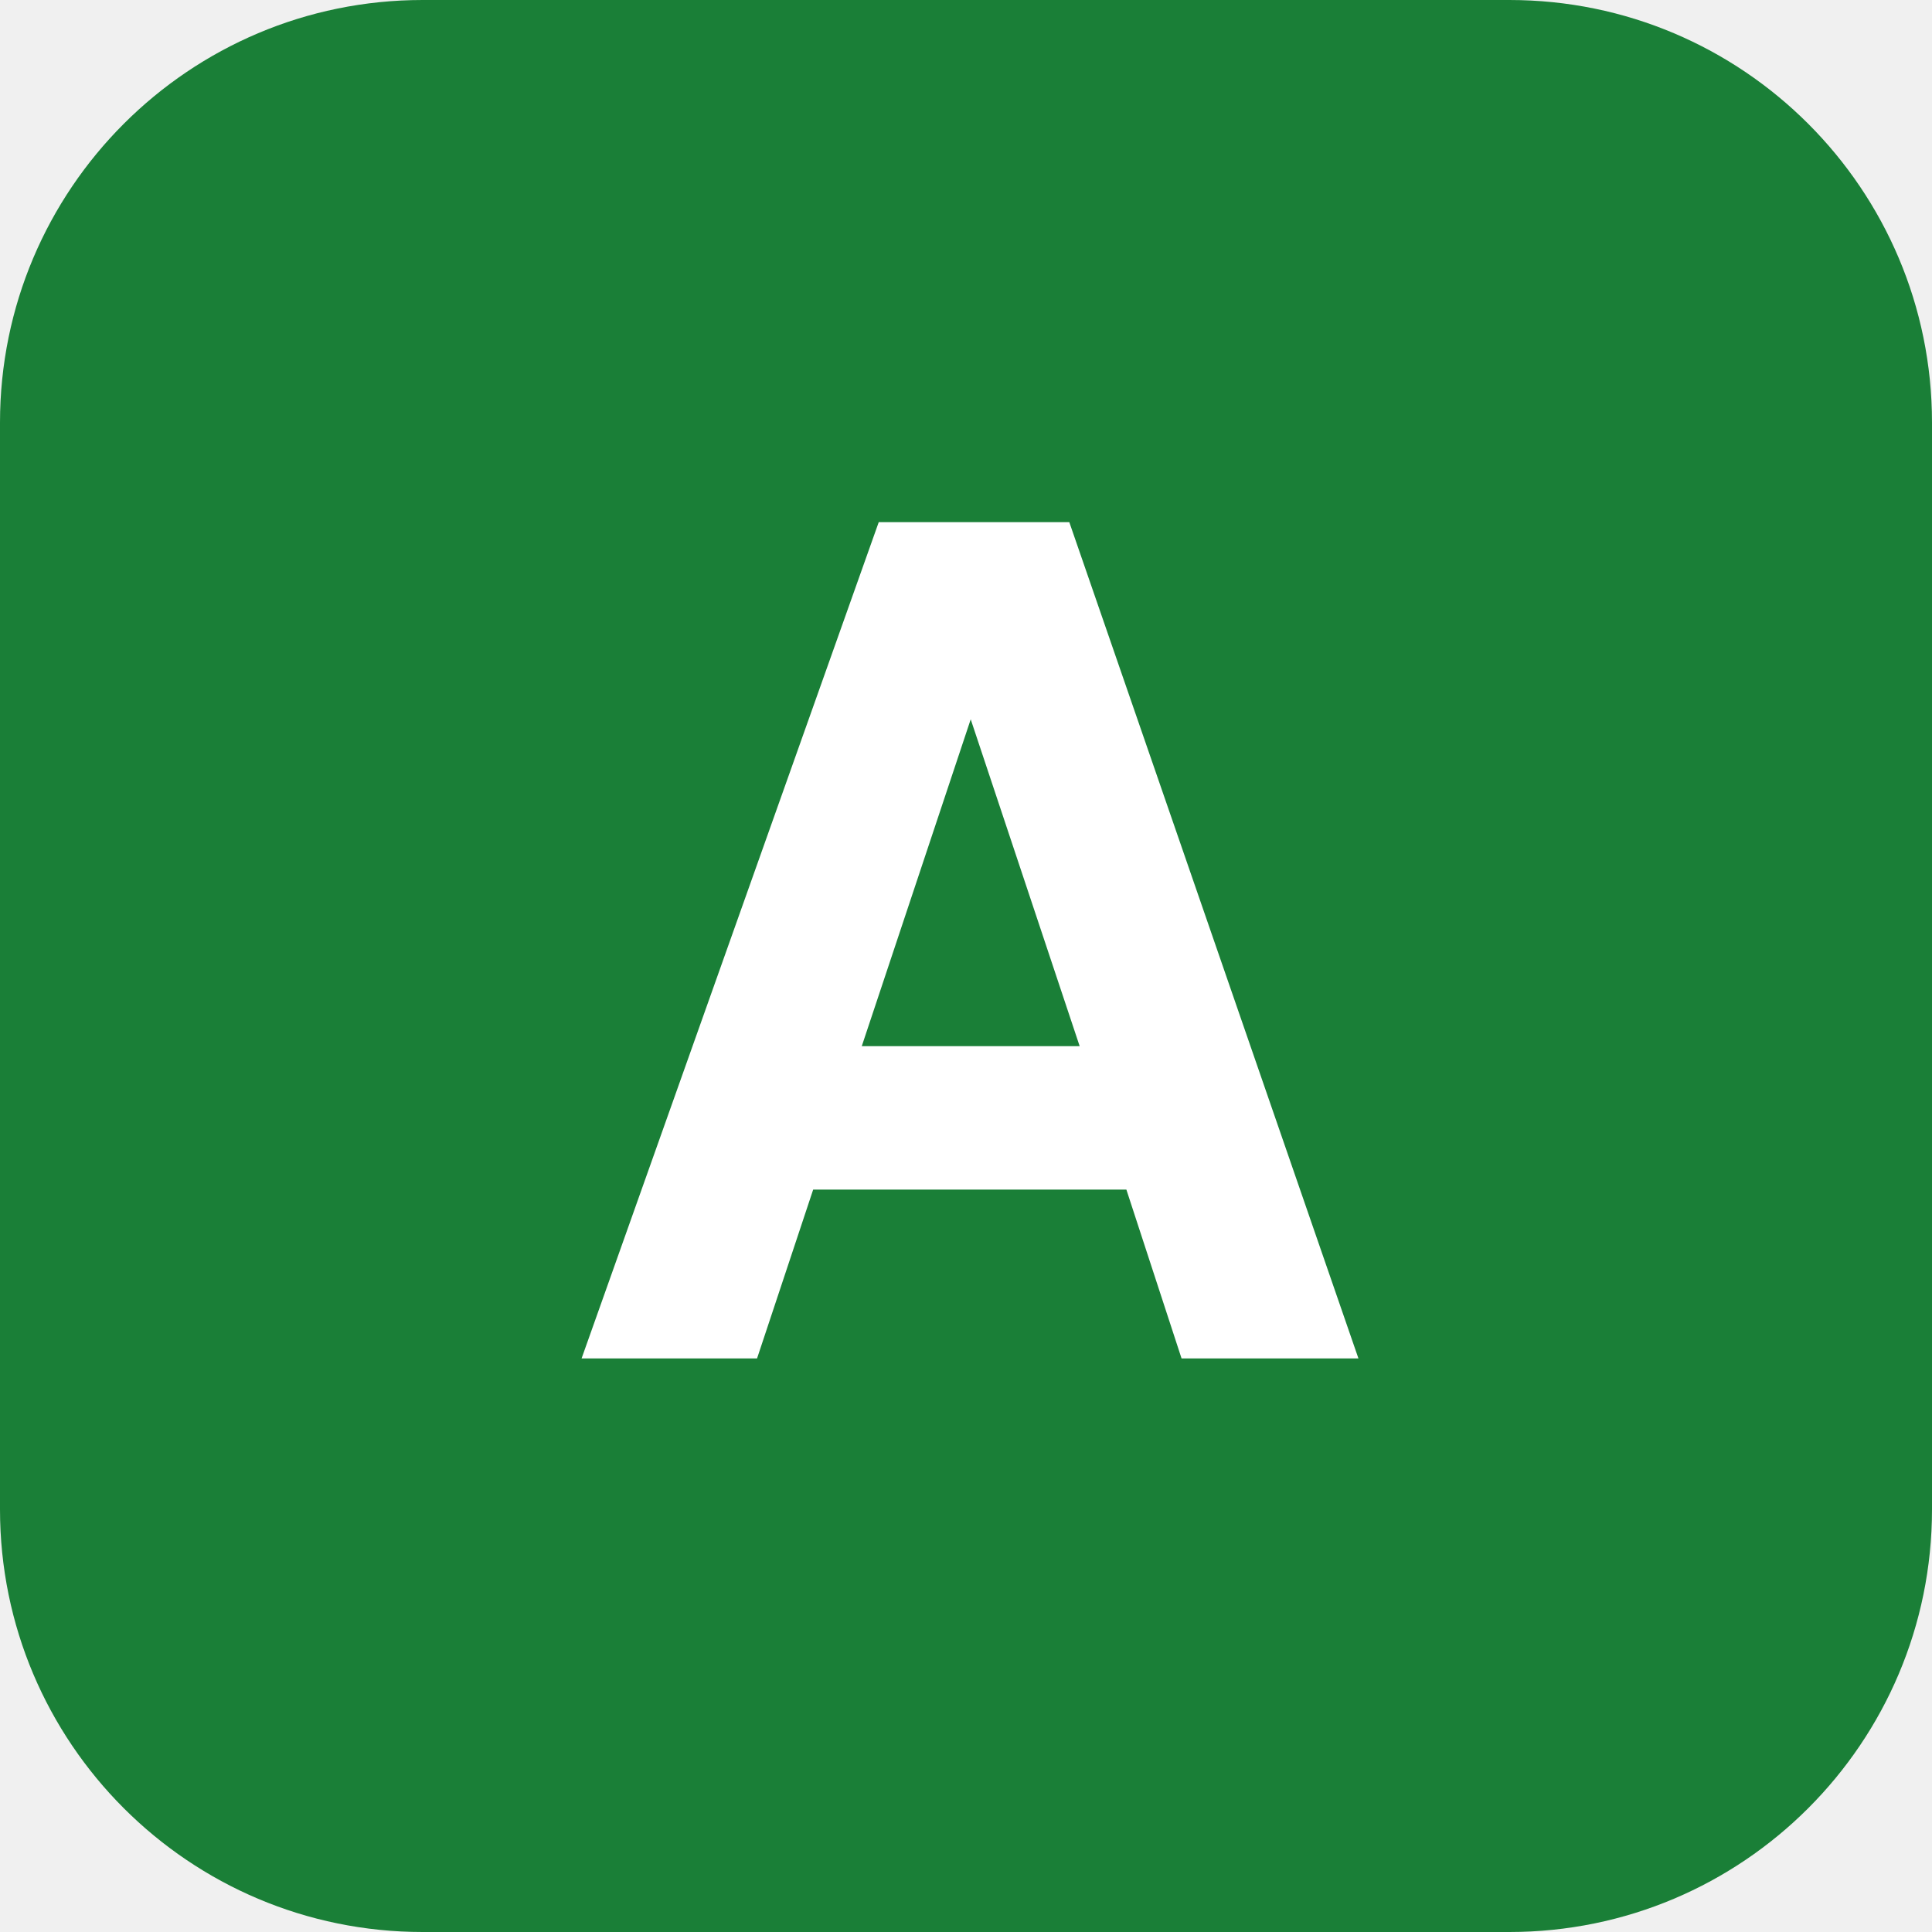
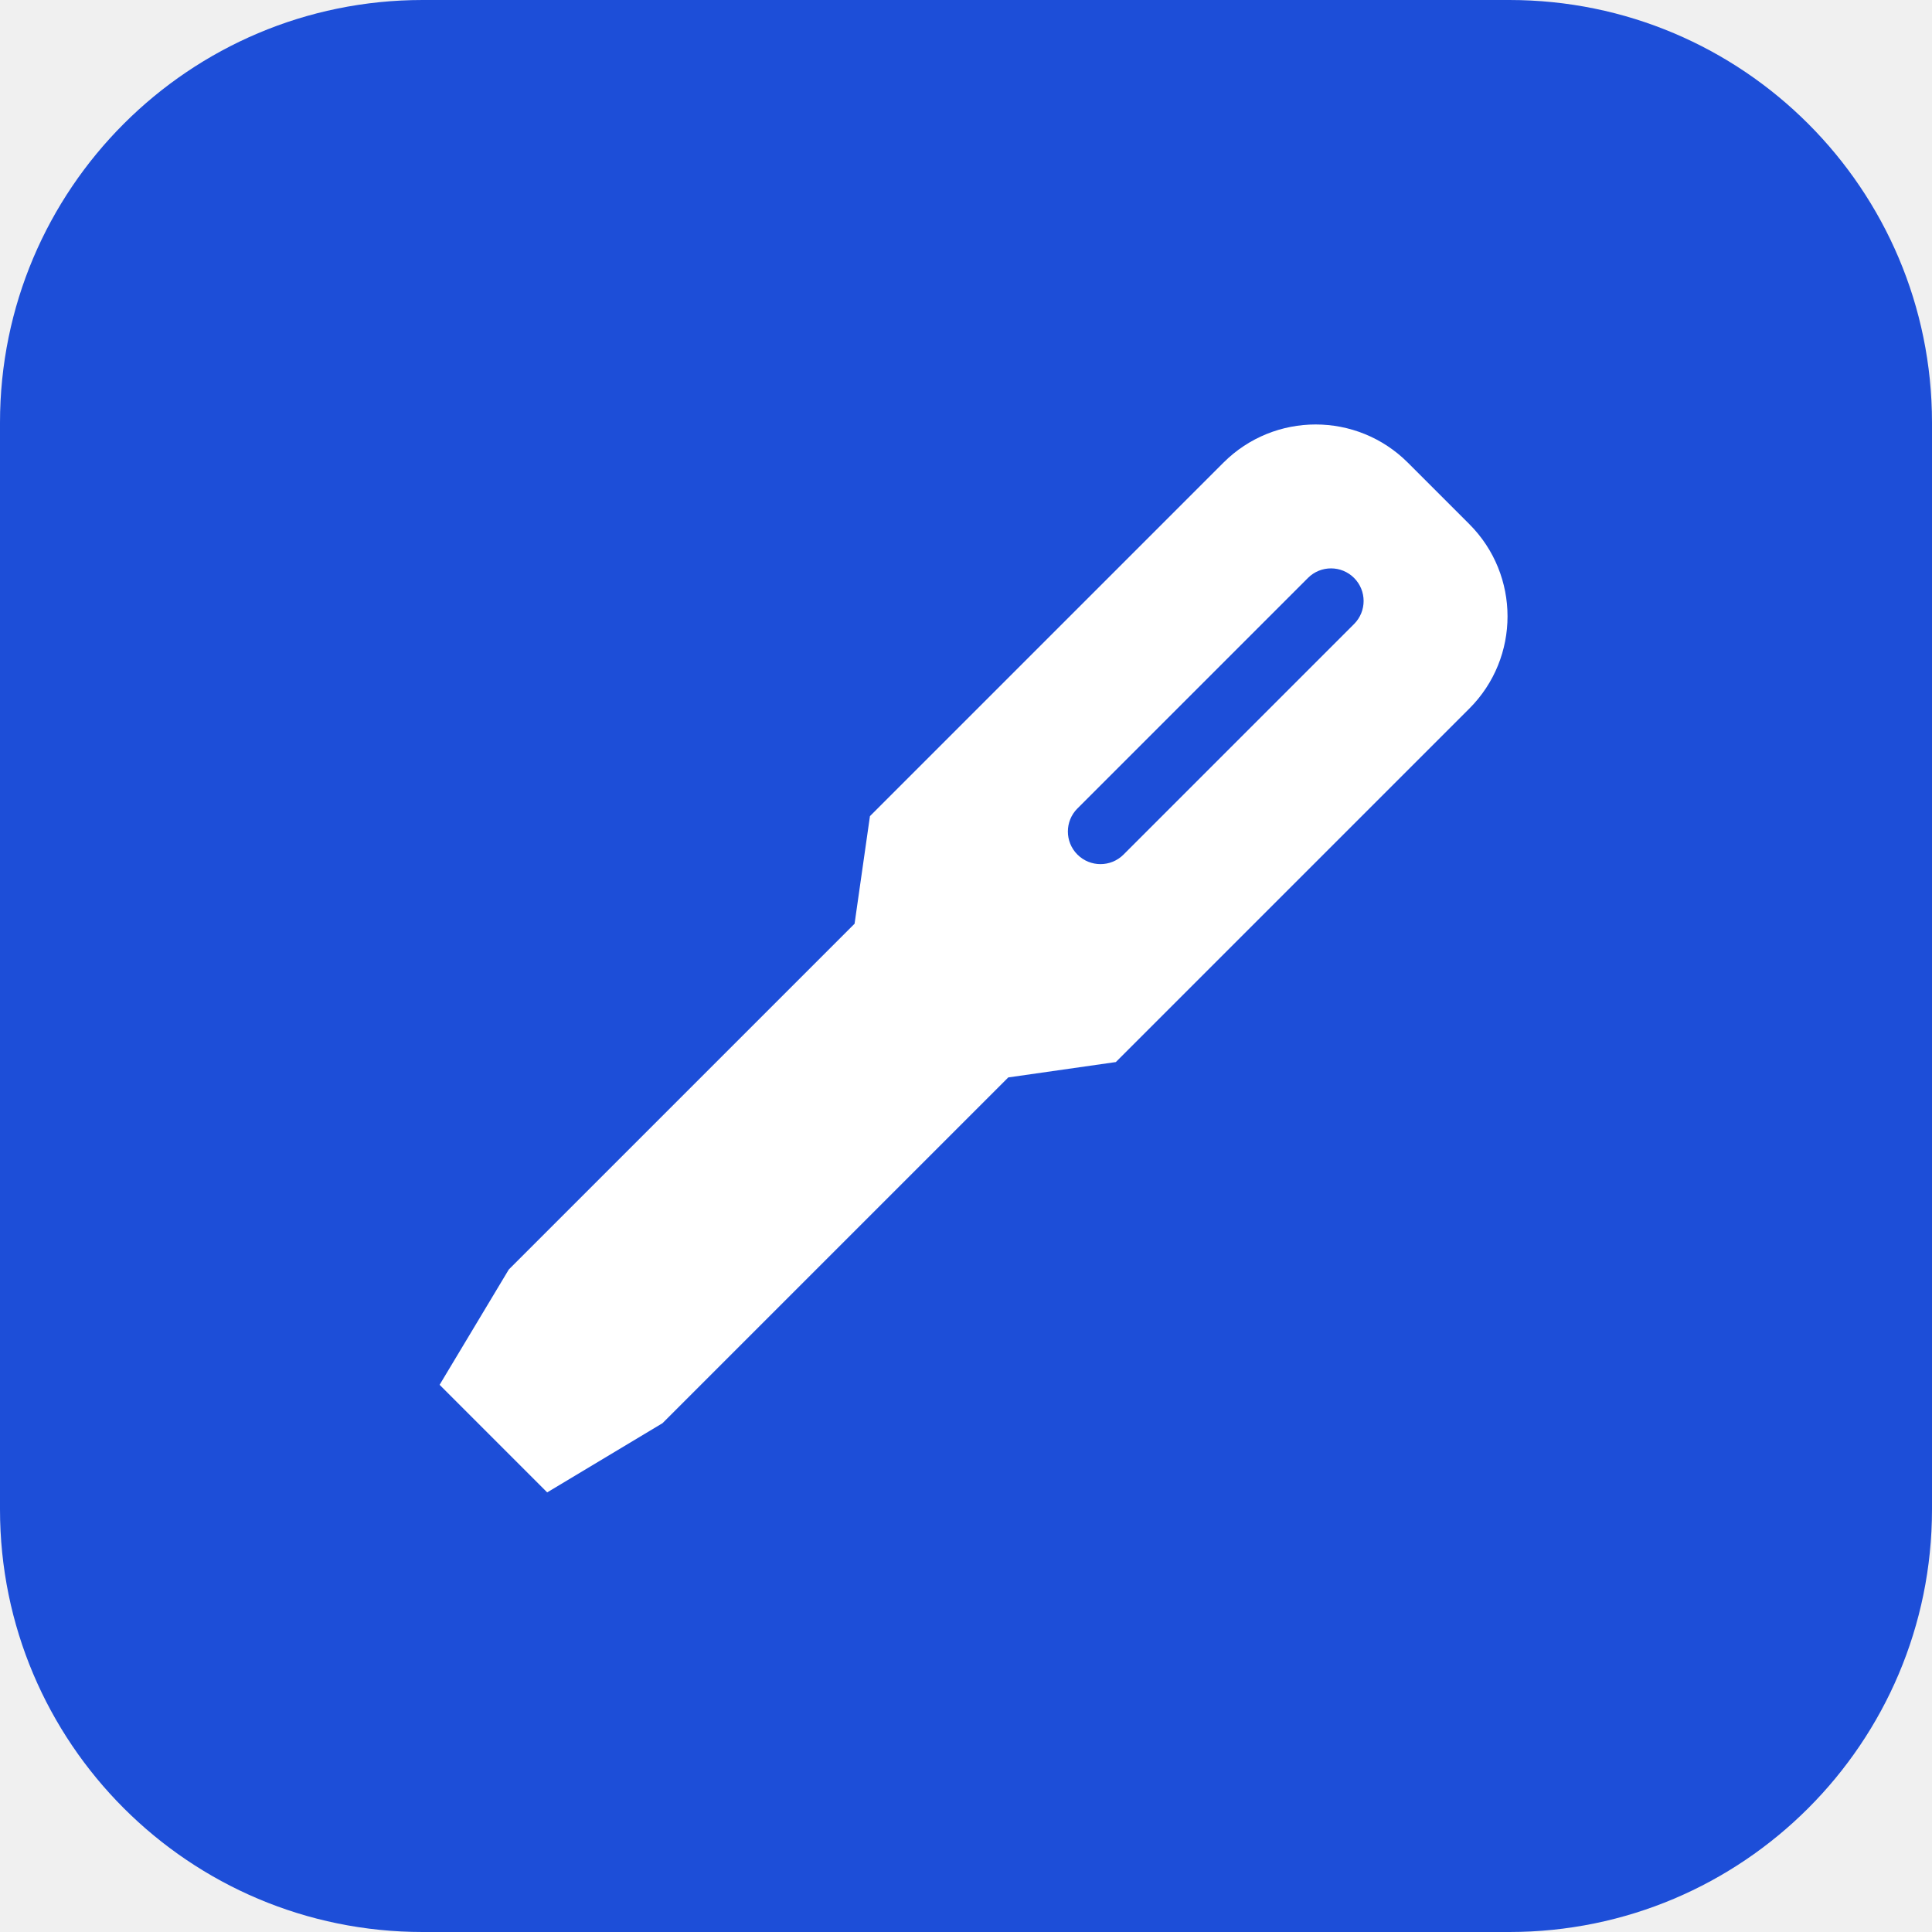
<svg xmlns="http://www.w3.org/2000/svg" viewBox="0 0 64 64">
-   <rect width="64" height="64" rx="14" fill="#1a7f37" />
-   <text x="32" y="45" text-anchor="middle" font-family="Helvetica Neue,Helvetica,Arial,sans-serif" font-size="38" font-weight="600" fill="#fff">A</text>
+   <rect width="64" height="64" rx="14" fill="#1d4ed8" />
+   <path fill="#fff" fill-rule="evenodd" transform="translate(32 32) rotate(45) scale(0.72) translate(-405.1 -159.25)" d="M397.1 157.5V134.5a6 6 0 0 1 6-6h4a6 6 0 0 1 6 6V157.5ZM403.6 135.5a1.5 1.5 0 0 1 3 0V150.5a1.5 1.5 0 0 1-3 0ZM397.1 157.5H413.1L410.1 161.5V184L408.6 190H401.6L400.1 184V161.5Z" />
</svg>
